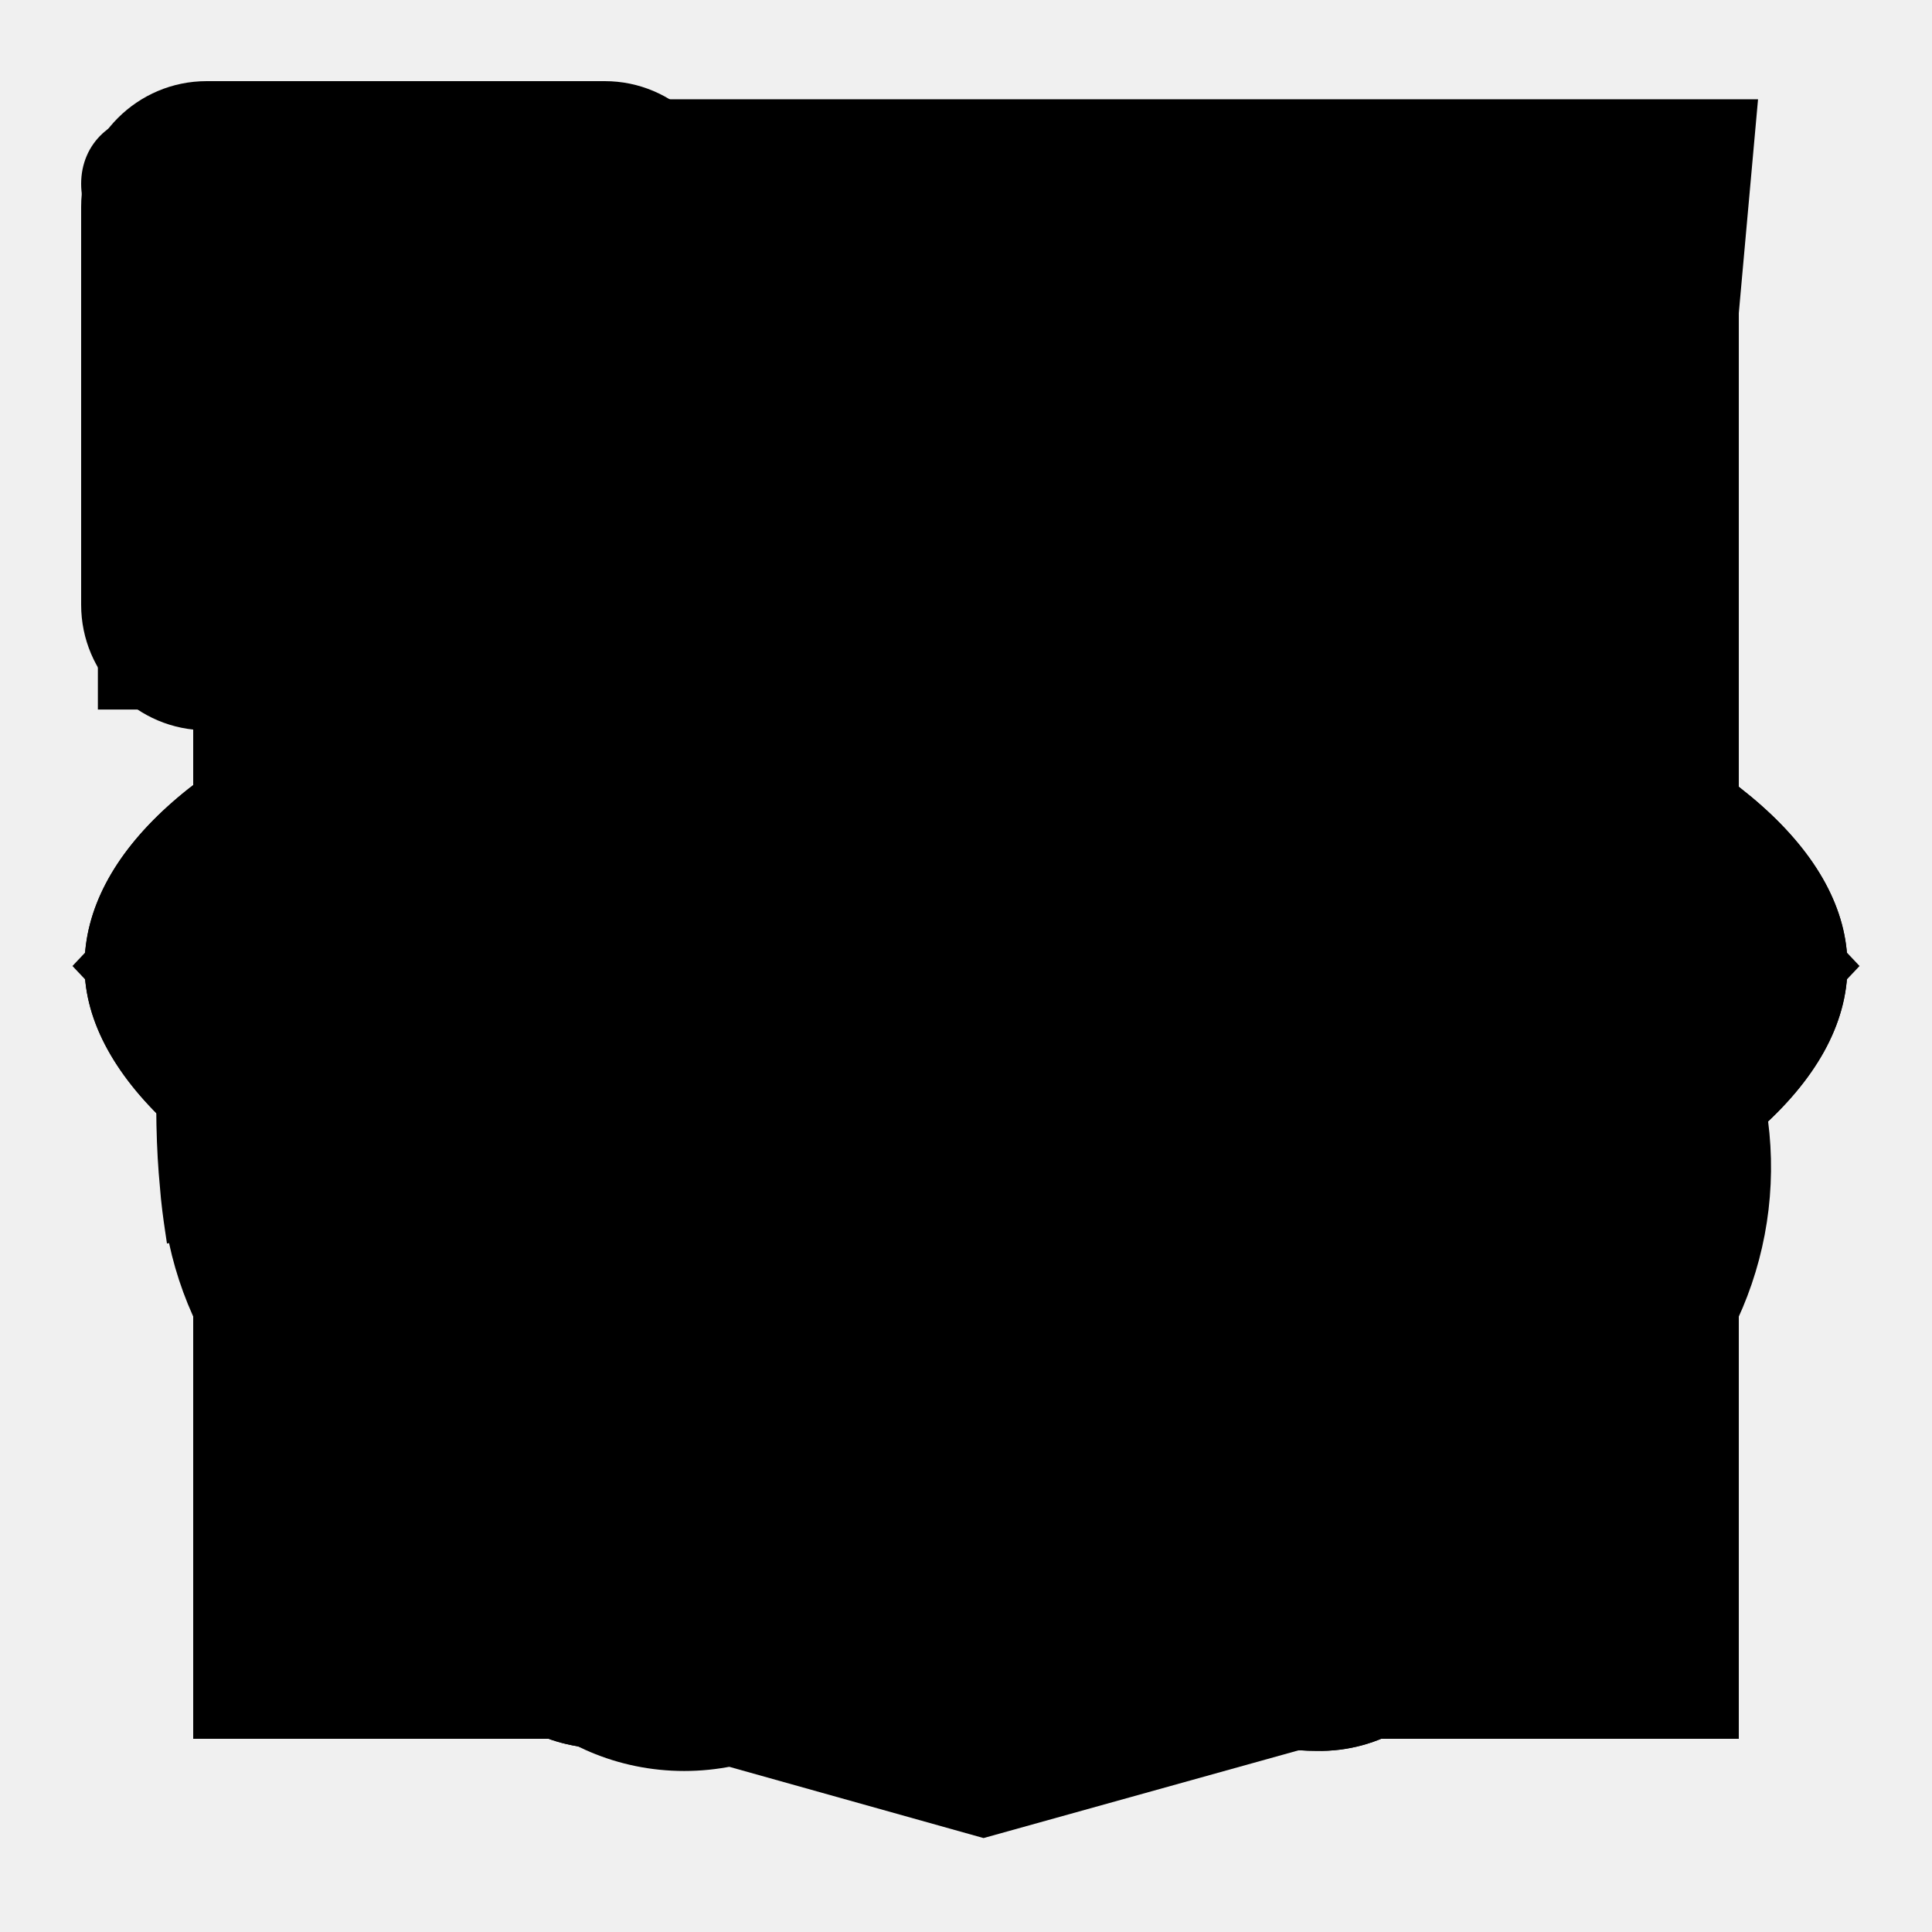
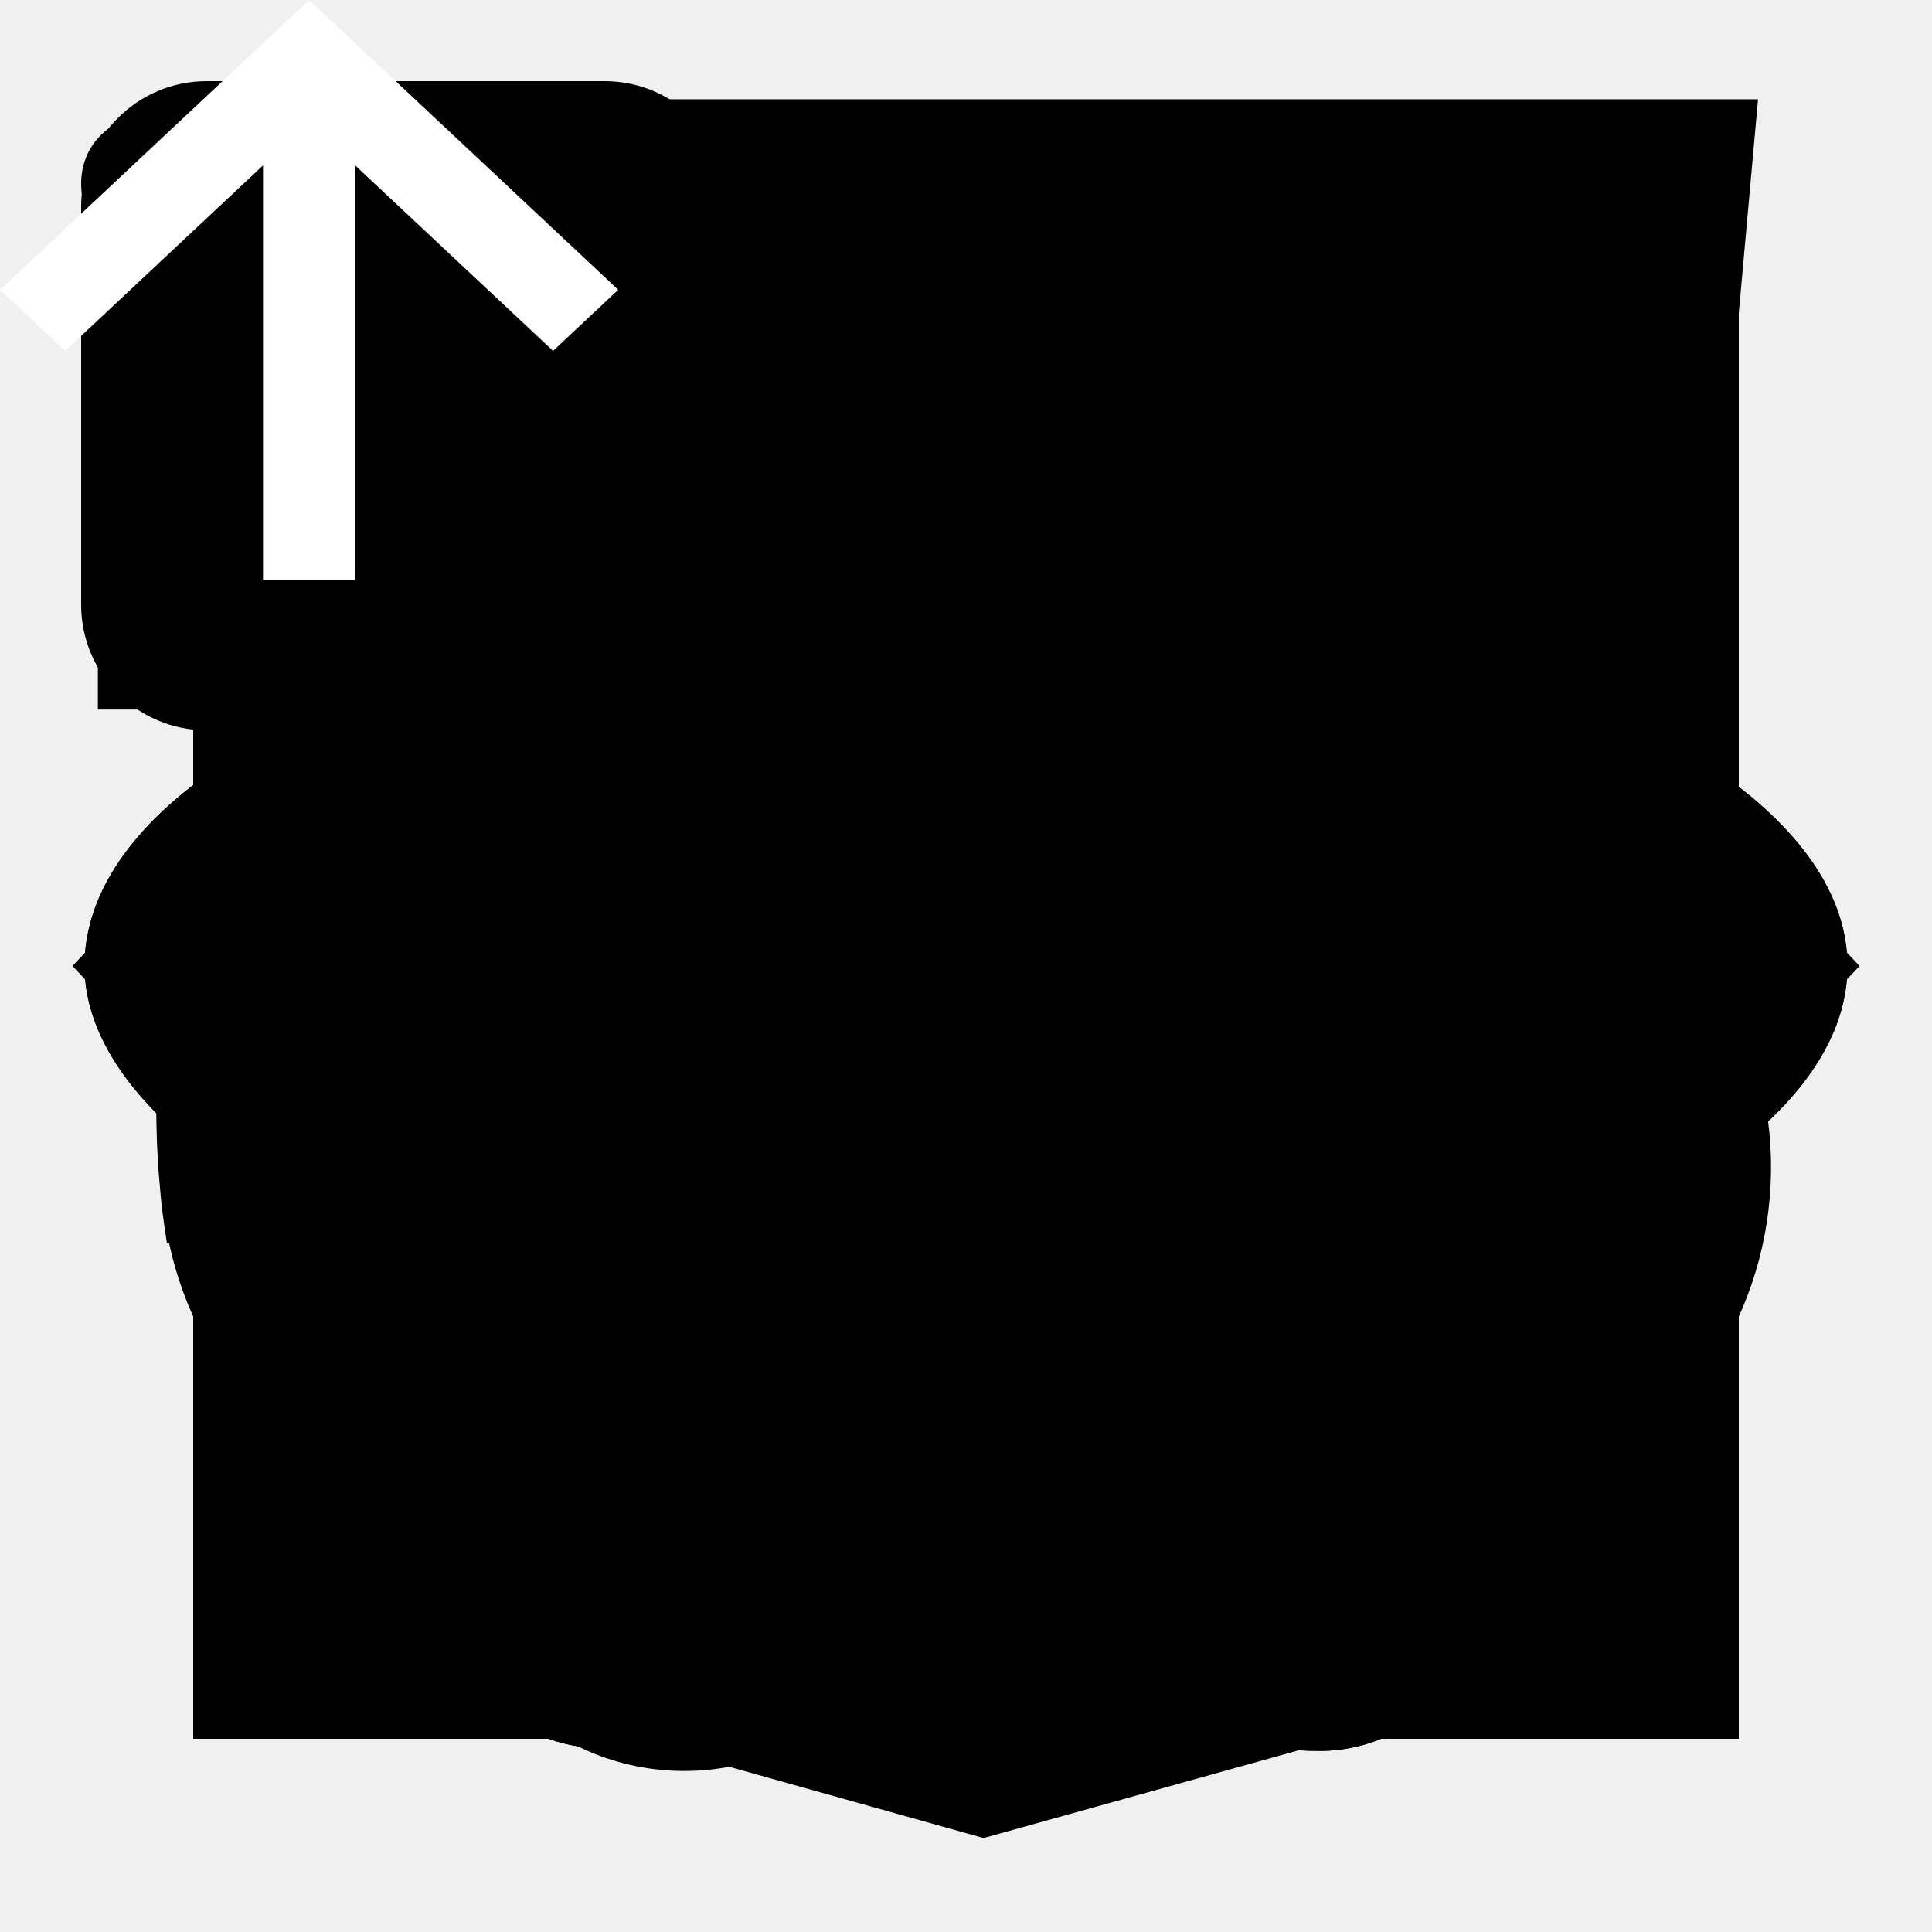
<svg xmlns="http://www.w3.org/2000/svg" width="50" height="50" viewBox="0 0 50 50" fill="none">
  <g id="codeSvg">
    <path fill-rule="evenodd" clip-rule="evenodd" d="M18.312 42.065L27.262 6.688L31.438 7.872L22.488 43.312L18.312 42.065Z" fill="currentColor" />
    <path fill-rule="evenodd" clip-rule="evenodd" d="M13.502 12.688L16.562 15.928L7.995 25L16.562 34.072L13.502 37.312L1.875 25L13.502 12.688Z" fill="currentColor" />
    <path fill-rule="evenodd" clip-rule="evenodd" d="M36.498 12.688L33.438 15.928L42.005 25L33.438 34.072L36.498 37.312L48.125 25L36.498 12.688Z" fill="currentColor" />
  </g>
  <g id="css">
    <path d="M38.051 10.844L12.946 10.838L13.351 15.755L32.638 15.758L32.152 20.85H19.503L19.961 25.674H31.736L31.039 32.281L25.497 33.789L19.866 32.27L19.508 28.313H14.536L15.088 35.541L25.497 38.734L35.731 35.865L38.049 10.845L38.051 10.844ZM5.498 2.569H45.498L41.86 43L25.454 47.569L9.14 42.997L5.498 2.569Z" fill="currentColor" />
  </g>
  <g id="layer">
    <path d="M47.812 25C47.812 22.083 44.688 19.375 39.479 17.5L38.542 17.188V16.771C39.688 11.042 38.854 6.771 36.25 5.208C33.646 3.646 29.792 5.104 25.625 8.75L25 9.375L24.792 9.167H24.583C20.312 5.208 16.146 3.854 13.542 5.312C10.938 6.771 10.208 10.833 11.25 16.146C11.36 16.484 11.43 16.833 11.458 17.188L10.312 17.604C5.208 19.375 2.188 22.083 2.188 25C2.188 27.917 5.521 30.833 10.729 32.708L11.458 32.917C11.33 33.285 11.259 33.672 11.25 34.062C10.208 39.271 11.146 43.229 13.542 44.688C15.938 46.146 20.312 44.792 24.479 41.146L25.104 40.625L25.938 41.458C28.854 43.958 31.771 45.312 34.062 45.312C34.871 45.331 35.667 45.114 36.354 44.688C38.958 43.229 39.896 38.958 38.75 33.542V33.333C38.705 33.162 38.67 32.988 38.646 32.812H38.958C44.479 30.833 47.812 28.021 47.812 25ZM44.792 25C44.792 26.25 42.5 28.438 38.021 29.896H37.812C37.266 28.22 36.605 26.584 35.833 25C36.562 23.333 37.188 21.667 37.708 20.104L38.542 20.312C42.708 21.771 44.792 23.75 44.792 25ZM27.917 39.167L27.083 38.542C28.276 37.22 29.389 35.829 30.417 34.375L35.729 33.542C35.833 33.75 35.833 33.958 35.938 34.062C36.309 35.949 36.379 37.883 36.146 39.792C35.999 40.705 35.561 41.545 34.896 42.188C33.854 42.812 31.042 41.979 27.917 39.167ZM26.562 34.583L25.104 36.458L23.438 34.583H26.562ZM12.292 20C12.815 21.717 13.477 23.39 14.271 25C13.476 26.646 12.815 28.353 12.292 30.104L11.667 29.896C9.843 29.32 8.145 28.401 6.667 27.188C6.284 26.945 5.956 26.626 5.705 26.249C5.454 25.872 5.284 25.447 5.208 25C5.208 23.75 7.292 21.771 11.25 20.417L12.292 20ZM23.438 15.417L25 13.646L26.562 15.417H23.438ZM34.896 7.812C36.042 8.437 36.667 11.562 35.729 16.146C35.734 16.202 35.727 16.259 35.709 16.313C35.691 16.366 35.663 16.416 35.625 16.458L30.417 15.625C29.389 14.171 28.276 12.78 27.083 11.458L27.708 10.938C31.042 8.021 33.75 7.187 34.896 7.812ZM17.5 18.854L16.667 20.208L15.938 21.562C15.625 20.833 15.417 20.104 15.104 19.271L17.5 18.854ZM15.104 30.729C15.417 30 15.625 29.271 15.938 28.438L16.667 29.792L17.5 31.146L15.104 30.729ZM32.5 25C31.97 26.142 31.379 27.255 30.729 28.333C30.104 29.479 29.375 30.521 28.75 31.562H21.25C20.521 30.417 19.792 29.375 19.271 28.333C18.616 27.258 18.025 26.145 17.5 25C18.005 23.846 18.597 22.732 19.271 21.667C19.869 20.587 20.53 19.544 21.25 18.542C23.746 18.333 26.254 18.333 28.75 18.542C29.479 19.583 30.104 20.625 30.729 21.667C31.403 22.732 31.995 23.846 32.5 25ZM33.333 20.208L32.5 18.854L34.896 19.375C34.664 20.121 34.386 20.851 34.062 21.562L33.333 20.208ZM32.5 31.146L33.333 29.792L34.062 28.333L35 30.729L32.5 31.146ZM22.812 11.354H22.917L19.583 15.521L14.375 16.354C14.271 16.042 14.271 15.833 14.167 15.521C13.333 11.25 13.958 8.333 15 7.812C15.277 7.631 15.61 7.557 15.938 7.604C17.396 7.604 19.896 8.646 22.708 11.146L22.812 11.354ZM14.167 34.583C14.186 34.262 14.256 33.945 14.375 33.646L19.688 34.375C20.689 35.848 21.803 37.241 23.021 38.542L22.812 38.75L22.604 38.958C21.184 40.274 19.521 41.3 17.708 41.979C17.311 42.187 16.875 42.313 16.427 42.349C15.98 42.385 15.53 42.33 15.104 42.188C13.958 41.562 13.333 38.75 14.167 34.583Z" fill="currentColor" />
    <path d="M25 20.417C24.089 20.396 23.193 20.647 22.426 21.138C21.659 21.629 21.055 22.337 20.692 23.173C20.329 24.008 20.223 24.933 20.388 25.828C20.553 26.724 20.981 27.551 21.618 28.202C22.255 28.854 23.071 29.301 23.963 29.486C24.855 29.672 25.781 29.587 26.625 29.243C27.468 28.9 28.191 28.313 28.699 27.557C29.207 26.801 29.479 25.911 29.479 25C29.48 23.802 29.011 22.652 28.174 21.795C27.337 20.939 26.197 20.444 25 20.417Z" fill="currentColor" />
  </g>
  <g id="react">
    <g clip-path="url(#clip0_20_1854)">
      <path d="M47.812 25C47.812 22.083 44.688 19.375 39.479 17.5L38.542 17.188V16.771C39.688 11.042 38.854 6.771 36.25 5.208C33.646 3.646 29.792 5.104 25.625 8.75L25 9.375L24.792 9.167H24.583C20.312 5.208 16.146 3.854 13.542 5.312C10.938 6.771 10.208 10.833 11.25 16.146C11.36 16.484 11.43 16.833 11.458 17.188L10.312 17.604C5.208 19.375 2.188 22.083 2.188 25C2.188 27.917 5.521 30.833 10.729 32.708L11.458 32.917C11.33 33.285 11.259 33.672 11.25 34.062C10.208 39.271 11.146 43.229 13.542 44.688C15.938 46.146 20.312 44.792 24.479 41.146L25.104 40.625L25.938 41.458C28.854 43.958 31.771 45.312 34.062 45.312C34.871 45.331 35.667 45.114 36.354 44.688C38.958 43.229 39.896 38.958 38.75 33.542V33.333C38.705 33.162 38.67 32.988 38.646 32.812H38.958C44.479 30.833 47.812 28.021 47.812 25ZM44.792 25C44.792 26.25 42.5 28.438 38.021 29.896H37.812C37.266 28.22 36.605 26.584 35.833 25C36.562 23.333 37.188 21.667 37.708 20.104L38.542 20.312C42.708 21.771 44.792 23.75 44.792 25ZM27.917 39.167L27.083 38.542C28.276 37.22 29.389 35.829 30.417 34.375L35.729 33.542C35.833 33.75 35.833 33.958 35.938 34.062C36.309 35.949 36.379 37.883 36.146 39.792C35.999 40.705 35.561 41.545 34.896 42.188C33.854 42.812 31.042 41.979 27.917 39.167ZM26.562 34.583L25.104 36.458L23.438 34.583H26.562ZM12.292 20C12.815 21.717 13.477 23.39 14.271 25C13.476 26.646 12.815 28.353 12.292 30.104L11.667 29.896C9.843 29.32 8.145 28.401 6.667 27.188C6.284 26.945 5.956 26.626 5.705 26.249C5.454 25.872 5.284 25.447 5.208 25C5.208 23.75 7.292 21.771 11.25 20.417L12.292 20ZM23.438 15.417L25 13.646L26.562 15.417H23.438ZM34.896 7.812C36.042 8.437 36.667 11.562 35.729 16.146C35.734 16.202 35.727 16.259 35.709 16.313C35.691 16.366 35.663 16.416 35.625 16.458L30.417 15.625C29.389 14.171 28.276 12.78 27.083 11.458L27.708 10.938C31.042 8.021 33.75 7.187 34.896 7.812ZM17.5 18.854L16.667 20.208L15.938 21.562C15.625 20.833 15.417 20.104 15.104 19.271L17.5 18.854ZM15.104 30.729C15.417 30 15.625 29.271 15.938 28.438L16.667 29.792L17.5 31.146L15.104 30.729ZM32.5 25C31.97 26.142 31.379 27.255 30.729 28.333C30.104 29.479 29.375 30.521 28.75 31.562H21.25C20.521 30.417 19.792 29.375 19.271 28.333C18.616 27.258 18.025 26.145 17.5 25C18.005 23.846 18.597 22.732 19.271 21.667C19.869 20.587 20.53 19.544 21.25 18.542C23.746 18.333 26.254 18.333 28.75 18.542C29.479 19.583 30.104 20.625 30.729 21.667C31.403 22.732 31.995 23.846 32.5 25ZM33.333 20.208L32.5 18.854L34.896 19.375C34.664 20.121 34.386 20.851 34.062 21.562L33.333 20.208ZM32.5 31.146L33.333 29.792L34.062 28.333L35 30.729L32.5 31.146ZM22.812 11.354H22.917L19.583 15.521L14.375 16.354C14.271 16.042 14.271 15.833 14.167 15.521C13.333 11.25 13.958 8.333 15 7.812C15.277 7.631 15.61 7.557 15.938 7.604C17.396 7.604 19.896 8.646 22.708 11.146L22.812 11.354ZM14.167 34.583C14.186 34.262 14.256 33.945 14.375 33.646L19.688 34.375C20.689 35.848 21.803 37.241 23.021 38.542L22.812 38.75L22.604 38.958C21.184 40.274 19.521 41.3 17.708 41.979C17.311 42.187 16.875 42.313 16.427 42.349C15.98 42.385 15.53 42.33 15.104 42.188C13.958 41.562 13.333 38.75 14.167 34.583Z" fill="currentColor" />
      <path d="M25 20.417C24.089 20.396 23.193 20.647 22.426 21.138C21.659 21.629 21.055 22.337 20.692 23.173C20.329 24.008 20.223 24.933 20.388 25.828C20.553 26.724 20.981 27.551 21.618 28.202C22.255 28.854 23.071 29.301 23.963 29.486C24.855 29.672 25.781 29.587 26.625 29.243C27.468 28.9 28.191 28.313 28.699 27.557C29.207 26.801 29.479 25.911 29.479 25C29.48 23.802 29.011 22.652 28.174 21.795C27.337 20.939 26.197 20.444 25 20.417Z" fill="currentColor" />
    </g>
    <defs>
      <clipPath id="clip0_20_1854">
        <rect width="50" height="50" fill="white" />
      </clipPath>
    </defs>
  </g>
  <g id="typescript">
    <path d="M5 25V45H45V5H5V25ZM37.235 23.407C38.252 23.66 39.025 24.112 39.737 24.848C40.105 25.242 40.652 25.958 40.695 26.132C40.708 26.182 38.968 27.348 37.915 28.003C37.877 28.028 37.723 27.863 37.553 27.61C37.037 26.86 36.498 26.537 35.673 26.48C34.46 26.397 33.68 27.032 33.687 28.092C33.676 28.352 33.734 28.611 33.857 28.842C34.123 29.393 34.62 29.725 36.173 30.397C39.038 31.63 40.263 32.442 41.025 33.597C41.875 34.885 42.067 36.943 41.488 38.473C40.855 40.137 39.28 41.267 37.063 41.64C36.378 41.762 34.753 41.743 34.017 41.61C32.41 41.323 30.887 40.53 29.947 39.488C29.578 39.083 28.86 38.022 28.905 37.947C28.923 37.92 29.088 37.818 29.272 37.712C29.452 37.61 30.123 37.222 30.758 36.853L31.908 36.187L32.15 36.543C32.487 37.057 33.222 37.762 33.667 37.997C34.943 38.67 36.695 38.575 37.558 37.8C37.732 37.654 37.869 37.469 37.96 37.261C38.05 37.053 38.092 36.827 38.08 36.6C38.08 36.137 38.022 35.933 37.78 35.583C37.47 35.14 36.835 34.767 35.032 33.983C32.968 33.095 32.08 32.543 31.267 31.667C30.759 31.088 30.384 30.405 30.168 29.667C30.017 29.102 29.978 27.685 30.098 27.115C30.523 25.12 32.028 23.732 34.2 23.318C34.905 23.185 36.543 23.235 37.235 23.407ZM27.845 25.077L27.858 26.715H22.65V41.508H18.967V26.715H13.763V25.108C13.763 24.218 13.782 23.475 13.807 23.458C13.827 23.432 16.995 23.418 20.835 23.425L27.827 23.445L27.845 25.077Z" fill="currentColor" />
  </g>
  <g id="styledComponents">
    <path d="M37.259 6.25L36.989 7.65C36.571 10.302 36.722 11.061 37.868 12.045L38.975 12.955L37.829 18.03C37.144 21.059 36.304 23.597 35.771 24.431C35.313 25.15 34.78 26.21 34.664 26.779C34.473 27.459 33.825 28.143 32.833 28.748C31.958 29.242 30.238 30.566 29.02 31.629C28.047 32.499 27.377 33.033 27.013 33.262L25.823 34.196C25.442 34.805 25.225 35.295 25.142 35.667C25.059 36.05 25.106 36.304 25.229 36.49C25.348 36.669 25.553 36.795 25.834 36.874C26.167 36.951 26.51 36.979 26.851 36.956C27.622 36.904 28.386 36.769 29.128 36.555C29.381 36.487 29.579 36.422 29.752 36.365C30.019 36.039 30.635 35.424 31.727 34.353C34.625 31.515 35.731 29.961 34.589 30.38C34.167 30.53 34.358 30.151 35.082 29.392C36.61 27.914 37.486 25.68 39.317 18.675C40.766 13.144 40.766 13.066 41.833 13.066C42.334 13.066 43.75 13.152 43.75 13.152V6.25H40.499H37.259ZM24.422 18.081C23.369 18.073 21.106 19.666 14.33 25.161C14.038 25.852 14.013 26.328 14.146 26.636C14.233 26.847 14.392 26.994 14.611 27.101C14.828 27.209 15.109 27.273 15.419 27.298C16.035 27.352 16.763 27.255 17.35 27.141L17.747 27.051C17.883 26.87 18.061 26.725 18.266 26.629C18.684 26.4 20.439 24.81 22.194 23.106C25.283 19.999 26.007 18.596 24.75 18.142C24.646 18.101 24.533 18.08 24.422 18.081ZM32.336 20.239C31.41 20.264 29.741 21.331 26.883 23.597C25.449 24.753 24.541 25.376 24.054 25.505L22.165 26.987C21.455 28.275 21.351 29.074 21.538 29.514C21.585 29.622 21.653 29.721 21.739 29.803C21.824 29.886 21.925 29.95 22.036 29.994C22.311 30.102 22.605 30.156 22.901 30.155C23.608 30.147 24.311 30.045 24.991 29.85C25.345 29.756 25.695 29.646 26.04 29.521L26.144 29.478L26.335 29.378C26.696 28.916 27.525 28.046 28.563 27.044C31.842 23.901 33.518 21.667 33.176 20.833C33.021 20.429 32.754 20.225 32.336 20.239ZM23.6 24.105C23.333 24.134 22.735 24.592 21.657 25.53C20.1 26.897 18.403 27.685 17.815 27.334C17.679 27.364 17.542 27.393 17.404 27.42C16.806 27.538 16.06 27.635 15.393 27.581C15.079 27.562 14.771 27.485 14.485 27.355C14.215 27.233 14 27.016 13.88 26.747C13.746 26.425 13.746 26.024 13.898 25.512L11.555 27.423L6.254 31.78V38.842L23.625 25.251C23.622 25.102 23.641 24.953 23.683 24.81C23.816 24.331 23.809 24.087 23.6 24.109V24.105ZM31.075 26.392C30.811 26.392 30.372 26.761 29.669 27.502C28.714 28.515 27.211 29.496 26.415 29.696L26.292 29.761C26.161 29.814 26.029 29.865 25.896 29.911C25.679 29.983 25.398 30.069 25.074 30.155C24.425 30.33 23.618 30.491 22.897 30.473C22.557 30.473 22.221 30.407 21.906 30.28C21.609 30.159 21.372 29.927 21.243 29.636C21.034 29.138 21.117 28.44 21.574 27.448L6.25 39.437V43.75H12.982L27.262 32.61C27.633 32.202 28.191 31.644 28.945 30.946C30.963 29.088 31.421 28.447 31.421 27.499C31.421 26.761 31.338 26.389 31.075 26.389V26.392ZM34.473 33.373L33.251 34.583C32.567 35.227 31.345 36.022 30.509 36.362L30.343 36.433L30.332 36.451L30.296 36.487C30.264 36.512 30.249 36.516 30.224 36.526C29.89 36.652 29.551 36.763 29.208 36.859C28.444 37.08 27.659 37.218 26.865 37.271C26.49 37.295 26.113 37.262 25.748 37.174C25.431 37.105 25.151 36.921 24.962 36.659C24.789 36.394 24.739 36.039 24.836 35.603C24.913 35.292 25.028 34.991 25.178 34.708L13.656 43.75H28.981L30.811 41.667C33.327 38.753 34.473 36.669 34.473 34.887V33.373Z" fill="currentColor" />
  </g>
  <g id="figma">
    <path d="M17.708 4.167C14.257 4.167 11.458 6.965 11.458 10.417C11.458 13.868 14.257 16.667 17.708 16.667H32.292C35.743 16.667 38.542 13.868 38.542 10.417C38.542 6.965 35.743 4.167 32.292 4.167H17.708Z" fill="currentColor" />
    <path d="M32.292 18.75C28.84 18.75 26.042 21.548 26.042 25C26.042 28.452 28.84 31.25 32.292 31.25C35.744 31.25 38.542 28.452 38.542 25C38.542 21.548 35.744 18.75 32.292 18.75Z" fill="currentColor" />
    <path d="M11.458 25C11.458 21.548 14.257 18.75 17.708 18.75H23.958V31.25H17.708C14.257 31.25 11.458 28.452 11.458 25Z" fill="currentColor" />
    <path d="M17.708 33.333C14.257 33.333 11.458 36.132 11.458 39.583C11.458 43.035 14.257 45.833 17.708 45.833C21.16 45.833 23.958 43.035 23.958 39.583V33.333H17.708Z" fill="currentColor" />
  </g>
  <g id="quote">
    <path d="M13.542 20.833C13.077 20.833 12.631 20.904 12.188 20.969C12.331 20.485 12.479 19.994 12.717 19.552C12.954 18.91 13.325 18.354 13.694 17.794C14.002 17.188 14.546 16.777 14.946 16.258C15.365 15.754 15.935 15.419 16.387 15C16.831 14.562 17.413 14.344 17.875 14.035C18.358 13.758 18.779 13.452 19.229 13.306L20.352 12.844L21.34 12.433L20.329 8.396L19.085 8.696C18.688 8.796 18.202 8.912 17.65 9.052C17.085 9.156 16.483 9.442 15.812 9.702C15.15 9.998 14.383 10.198 13.671 10.673C12.954 11.127 12.127 11.506 11.398 12.115C10.692 12.742 9.84 13.285 9.21 14.083C8.523 14.829 7.844 15.613 7.317 16.504C6.706 17.354 6.292 18.288 5.854 19.21C5.458 20.133 5.14 21.077 4.879 21.994C4.385 23.831 4.165 25.577 4.079 27.071C4.008 28.567 4.05 29.81 4.138 30.71C4.169 31.135 4.227 31.548 4.269 31.833L4.321 32.183L4.375 32.171C4.746 33.902 5.599 35.492 6.835 36.759C8.072 38.025 9.642 38.915 11.364 39.327C13.085 39.738 14.888 39.654 16.564 39.083C18.24 38.512 19.72 37.479 20.832 36.103C21.945 34.726 22.646 33.063 22.853 31.305C23.06 29.547 22.765 27.766 22.002 26.169C21.24 24.571 20.04 23.223 18.543 22.278C17.046 21.334 15.312 20.833 13.542 20.833ZM36.458 20.833C35.994 20.833 35.548 20.904 35.104 20.969C35.248 20.485 35.396 19.994 35.633 19.552C35.871 18.91 36.242 18.354 36.61 17.794C36.919 17.188 37.462 16.777 37.862 16.258C38.281 15.754 38.852 15.419 39.304 15C39.748 14.562 40.329 14.344 40.792 14.035C41.275 13.758 41.696 13.452 42.146 13.306L43.269 12.844L44.256 12.433L43.246 8.396L42.002 8.696C41.604 8.796 41.119 8.912 40.567 9.052C40.002 9.156 39.4 9.442 38.729 9.702C38.069 10 37.3 10.198 36.587 10.675C35.871 11.129 35.044 11.508 34.315 12.117C33.608 12.744 32.756 13.287 32.127 14.083C31.44 14.829 30.76 15.613 30.233 16.504C29.623 17.354 29.208 18.288 28.771 19.21C28.375 20.133 28.056 21.077 27.796 21.994C27.302 23.831 27.081 25.577 26.996 27.071C26.925 28.567 26.967 29.81 27.054 30.71C27.085 31.135 27.144 31.548 27.185 31.833L27.238 32.183L27.292 32.171C27.662 33.902 28.515 35.492 29.752 36.759C30.989 38.025 32.559 38.915 34.281 39.327C36.002 39.738 37.805 39.654 39.481 39.083C41.156 38.512 42.636 37.479 43.749 36.103C44.862 34.726 45.563 33.063 45.77 31.305C45.977 29.547 45.682 27.766 44.919 26.169C44.156 24.571 42.957 23.223 41.46 22.278C39.962 21.334 38.228 20.833 36.458 20.833Z" fill="currentColor" />
  </g>
  <g id="instagram">
    <path d="M15.652 2.1H5.348C3.557 2.1 2.1 3.556 2.1 5.347V8.778V15.653C2.1 17.444 3.557 18.9 5.348 18.9H15.652C17.443 18.9 18.9 17.444 18.9 15.653V8.771V5.341C18.893 3.556 17.437 2.1 15.652 2.1ZM16.583 4.035H16.957V4.403V6.882L14.116 6.889L14.109 4.042L16.583 4.035ZM8.098 8.771C8.636 8.03 9.509 7.538 10.493 7.538C11.478 7.538 12.351 8.024 12.889 8.771C13.243 9.257 13.447 9.854 13.447 10.497C13.447 12.124 12.121 13.455 10.487 13.455C8.853 13.455 7.54 12.124 7.54 10.497C7.54 9.854 7.75 9.257 8.098 8.771ZM17.259 15.646C17.259 16.532 16.538 17.253 15.652 17.253H5.348C4.463 17.253 3.741 16.532 3.741 15.646V8.771H6.247C6.031 9.303 5.906 9.887 5.906 10.497C5.906 13.029 7.967 15.089 10.5 15.089C13.033 15.089 15.094 13.029 15.094 10.497C15.094 9.887 14.969 9.303 14.752 8.771H17.259V15.646Z" fill="currentColor" />
  </g>
  <g id="trlrgram">
    <path d="M18.906 4.764L16.37 16.721C16.179 17.564 15.68 17.774 14.972 17.377L11.108 14.53L9.245 16.323C9.038 16.53 8.866 16.702 8.468 16.702L8.746 12.768L15.905 6.299C16.217 6.022 15.838 5.867 15.422 6.145L6.571 11.719L2.76 10.526C1.932 10.267 1.917 9.697 2.933 9.299L17.837 3.557C18.527 3.299 19.131 3.71 18.906 4.764Z" fill="currentColor" />
  </g>
  <g id="vk">
    <path d="M18.17 13.994C17.804 13.539 17.388 13.131 16.986 12.737C16.843 12.597 16.695 12.452 16.553 12.308C16.144 11.893 16.129 11.738 16.453 11.267C16.677 10.942 16.915 10.617 17.144 10.303C17.353 10.018 17.568 9.724 17.775 9.428L17.817 9.367C18.212 8.801 18.62 8.216 18.837 7.51C18.894 7.324 18.953 7.05 18.817 6.82C18.682 6.591 18.419 6.522 18.234 6.489C18.142 6.473 18.051 6.471 17.966 6.471L15.381 6.469L15.36 6.468C14.969 6.468 14.705 6.659 14.554 7.052C14.41 7.427 14.252 7.827 14.071 8.207C13.712 8.963 13.255 9.834 12.595 10.561L12.567 10.592C12.489 10.679 12.4 10.777 12.336 10.777C12.326 10.777 12.315 10.775 12.303 10.771C12.166 10.716 12.074 10.373 12.079 10.213C12.079 10.211 12.079 10.209 12.079 10.206L12.077 7.111C12.077 7.1 12.076 7.089 12.075 7.078C12.009 6.575 11.863 6.262 11.313 6.15C11.298 6.147 11.283 6.146 11.268 6.146H8.581C8.143 6.146 7.901 6.33 7.675 6.606C7.613 6.68 7.486 6.834 7.549 7.02C7.613 7.209 7.821 7.25 7.889 7.263C8.225 7.329 8.415 7.542 8.468 7.915C8.562 8.561 8.574 9.251 8.505 10.087C8.485 10.319 8.447 10.498 8.385 10.651C8.37 10.687 8.318 10.804 8.266 10.804C8.249 10.804 8.201 10.797 8.112 10.734C7.904 10.586 7.751 10.375 7.574 10.114C6.969 9.228 6.461 8.252 6.021 7.129C5.858 6.716 5.553 6.485 5.163 6.478C4.734 6.471 4.345 6.468 3.974 6.468C3.569 6.468 3.193 6.472 2.826 6.48C2.512 6.486 2.295 6.583 2.181 6.77C2.066 6.957 2.074 7.203 2.203 7.5C3.237 9.883 4.175 11.615 5.243 13.117C5.992 14.168 6.743 14.896 7.607 15.407C8.517 15.946 9.536 16.208 10.724 16.208C10.858 16.208 10.998 16.205 11.138 16.198C11.828 16.163 12.084 15.904 12.116 15.208C12.132 14.852 12.169 14.479 12.338 14.161C12.444 13.961 12.544 13.961 12.576 13.961C12.639 13.961 12.717 13.991 12.801 14.047C12.951 14.148 13.08 14.284 13.186 14.403C13.285 14.516 13.383 14.63 13.482 14.745C13.694 14.991 13.913 15.246 14.143 15.487C14.645 16.016 15.197 16.249 15.832 16.198H18.202C18.207 16.198 18.212 16.198 18.218 16.198C18.454 16.182 18.658 16.046 18.779 15.825C18.928 15.552 18.925 15.204 18.771 14.893C18.596 14.541 18.369 14.241 18.17 13.994Z" fill="currentColor" />
  </g>
  <g id="linkedin">
    <path d="M5.806 7.886H2.533V18.363H5.806V7.886Z" fill="currentColor" />
    <path d="M4.101 2.94C2.894 2.94 2.1 3.721 2.1 4.757C2.1 5.774 2.868 6.574 4.055 6.574H4.081C5.314 6.574 6.082 5.768 6.075 4.757C6.049 3.721 5.308 2.94 4.101 2.94Z" fill="currentColor" />
    <path d="M14.748 7.788C12.871 7.788 11.697 8.811 11.481 9.533V7.886H7.801C7.847 8.759 7.801 18.363 7.801 18.363H11.481V12.701C11.481 12.38 11.468 12.065 11.559 11.842C11.809 11.212 12.353 10.556 13.331 10.556C14.61 10.556 15.187 11.527 15.187 12.944V18.363H18.9V12.537C18.9 9.297 17.076 7.788 14.748 7.788Z" fill="currentColor" />
  </g>
+   <g id="arrow">
+     <path d="M6.807 4.281V15H9.193V4.281L14.313 9.081L16 7.5L8 0L0 7.5L1.687 9.081L6.807 4.281Z" fill="white" />
+   </g>
</svg>
